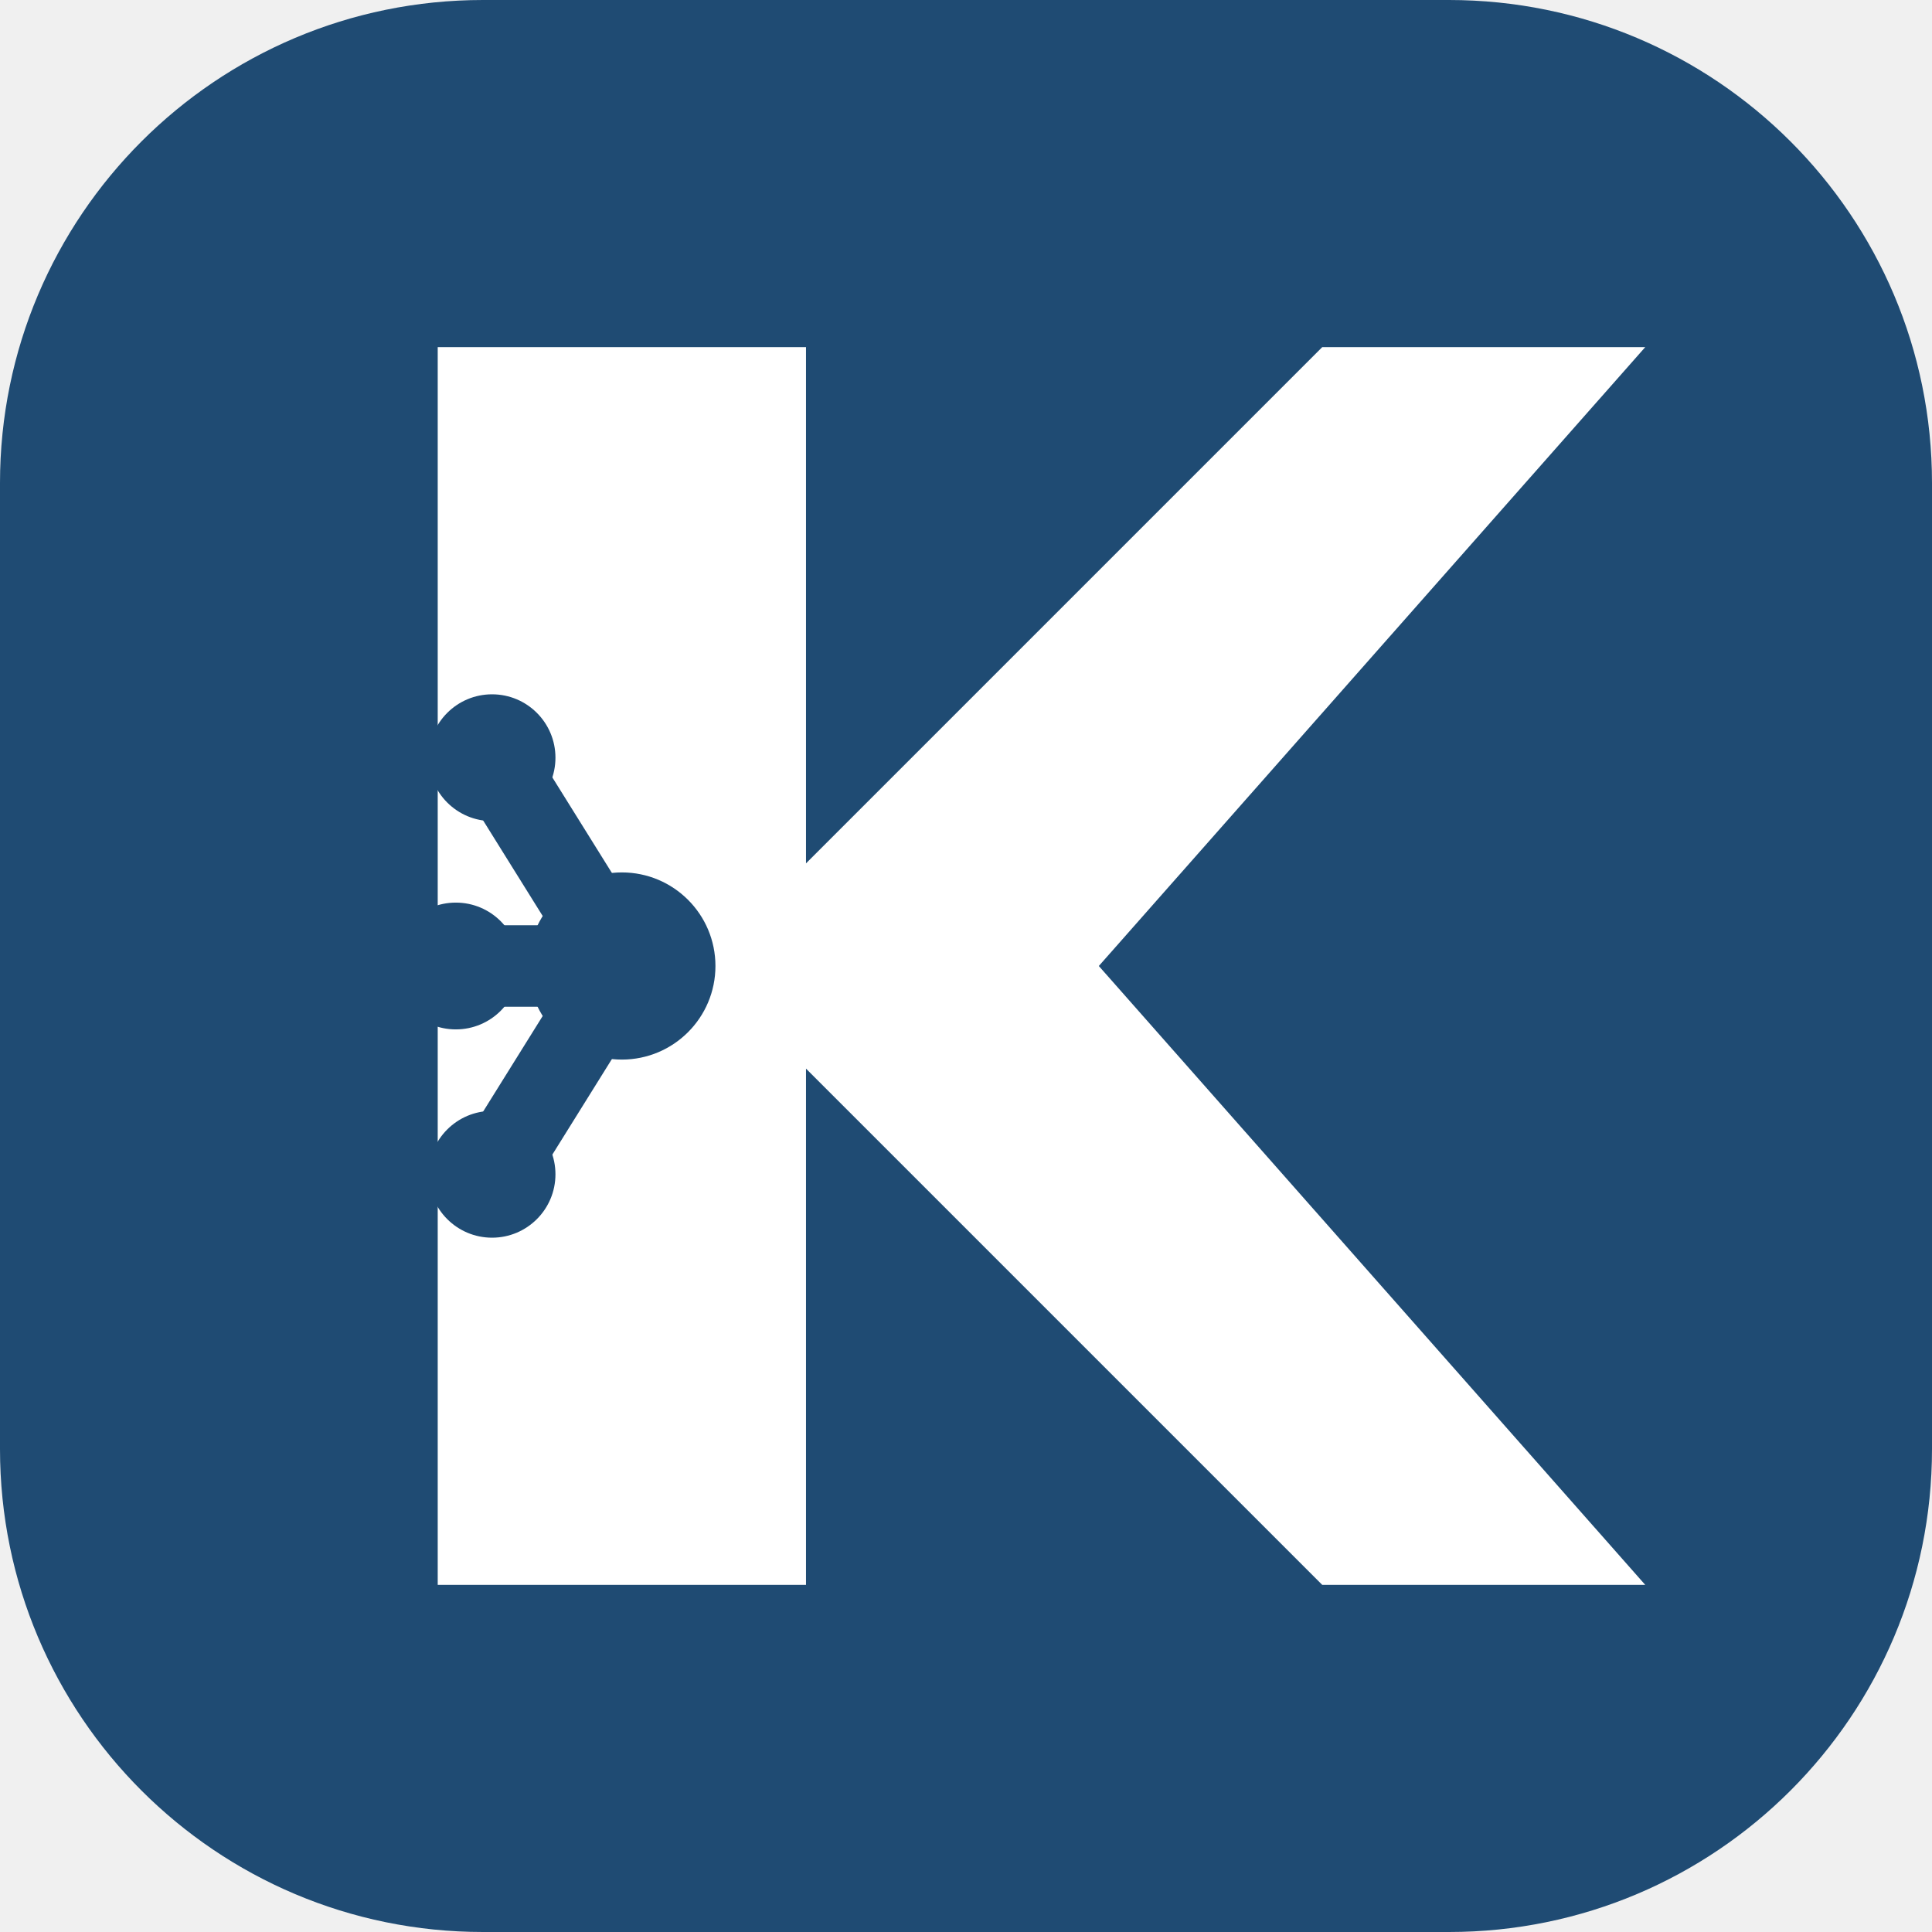
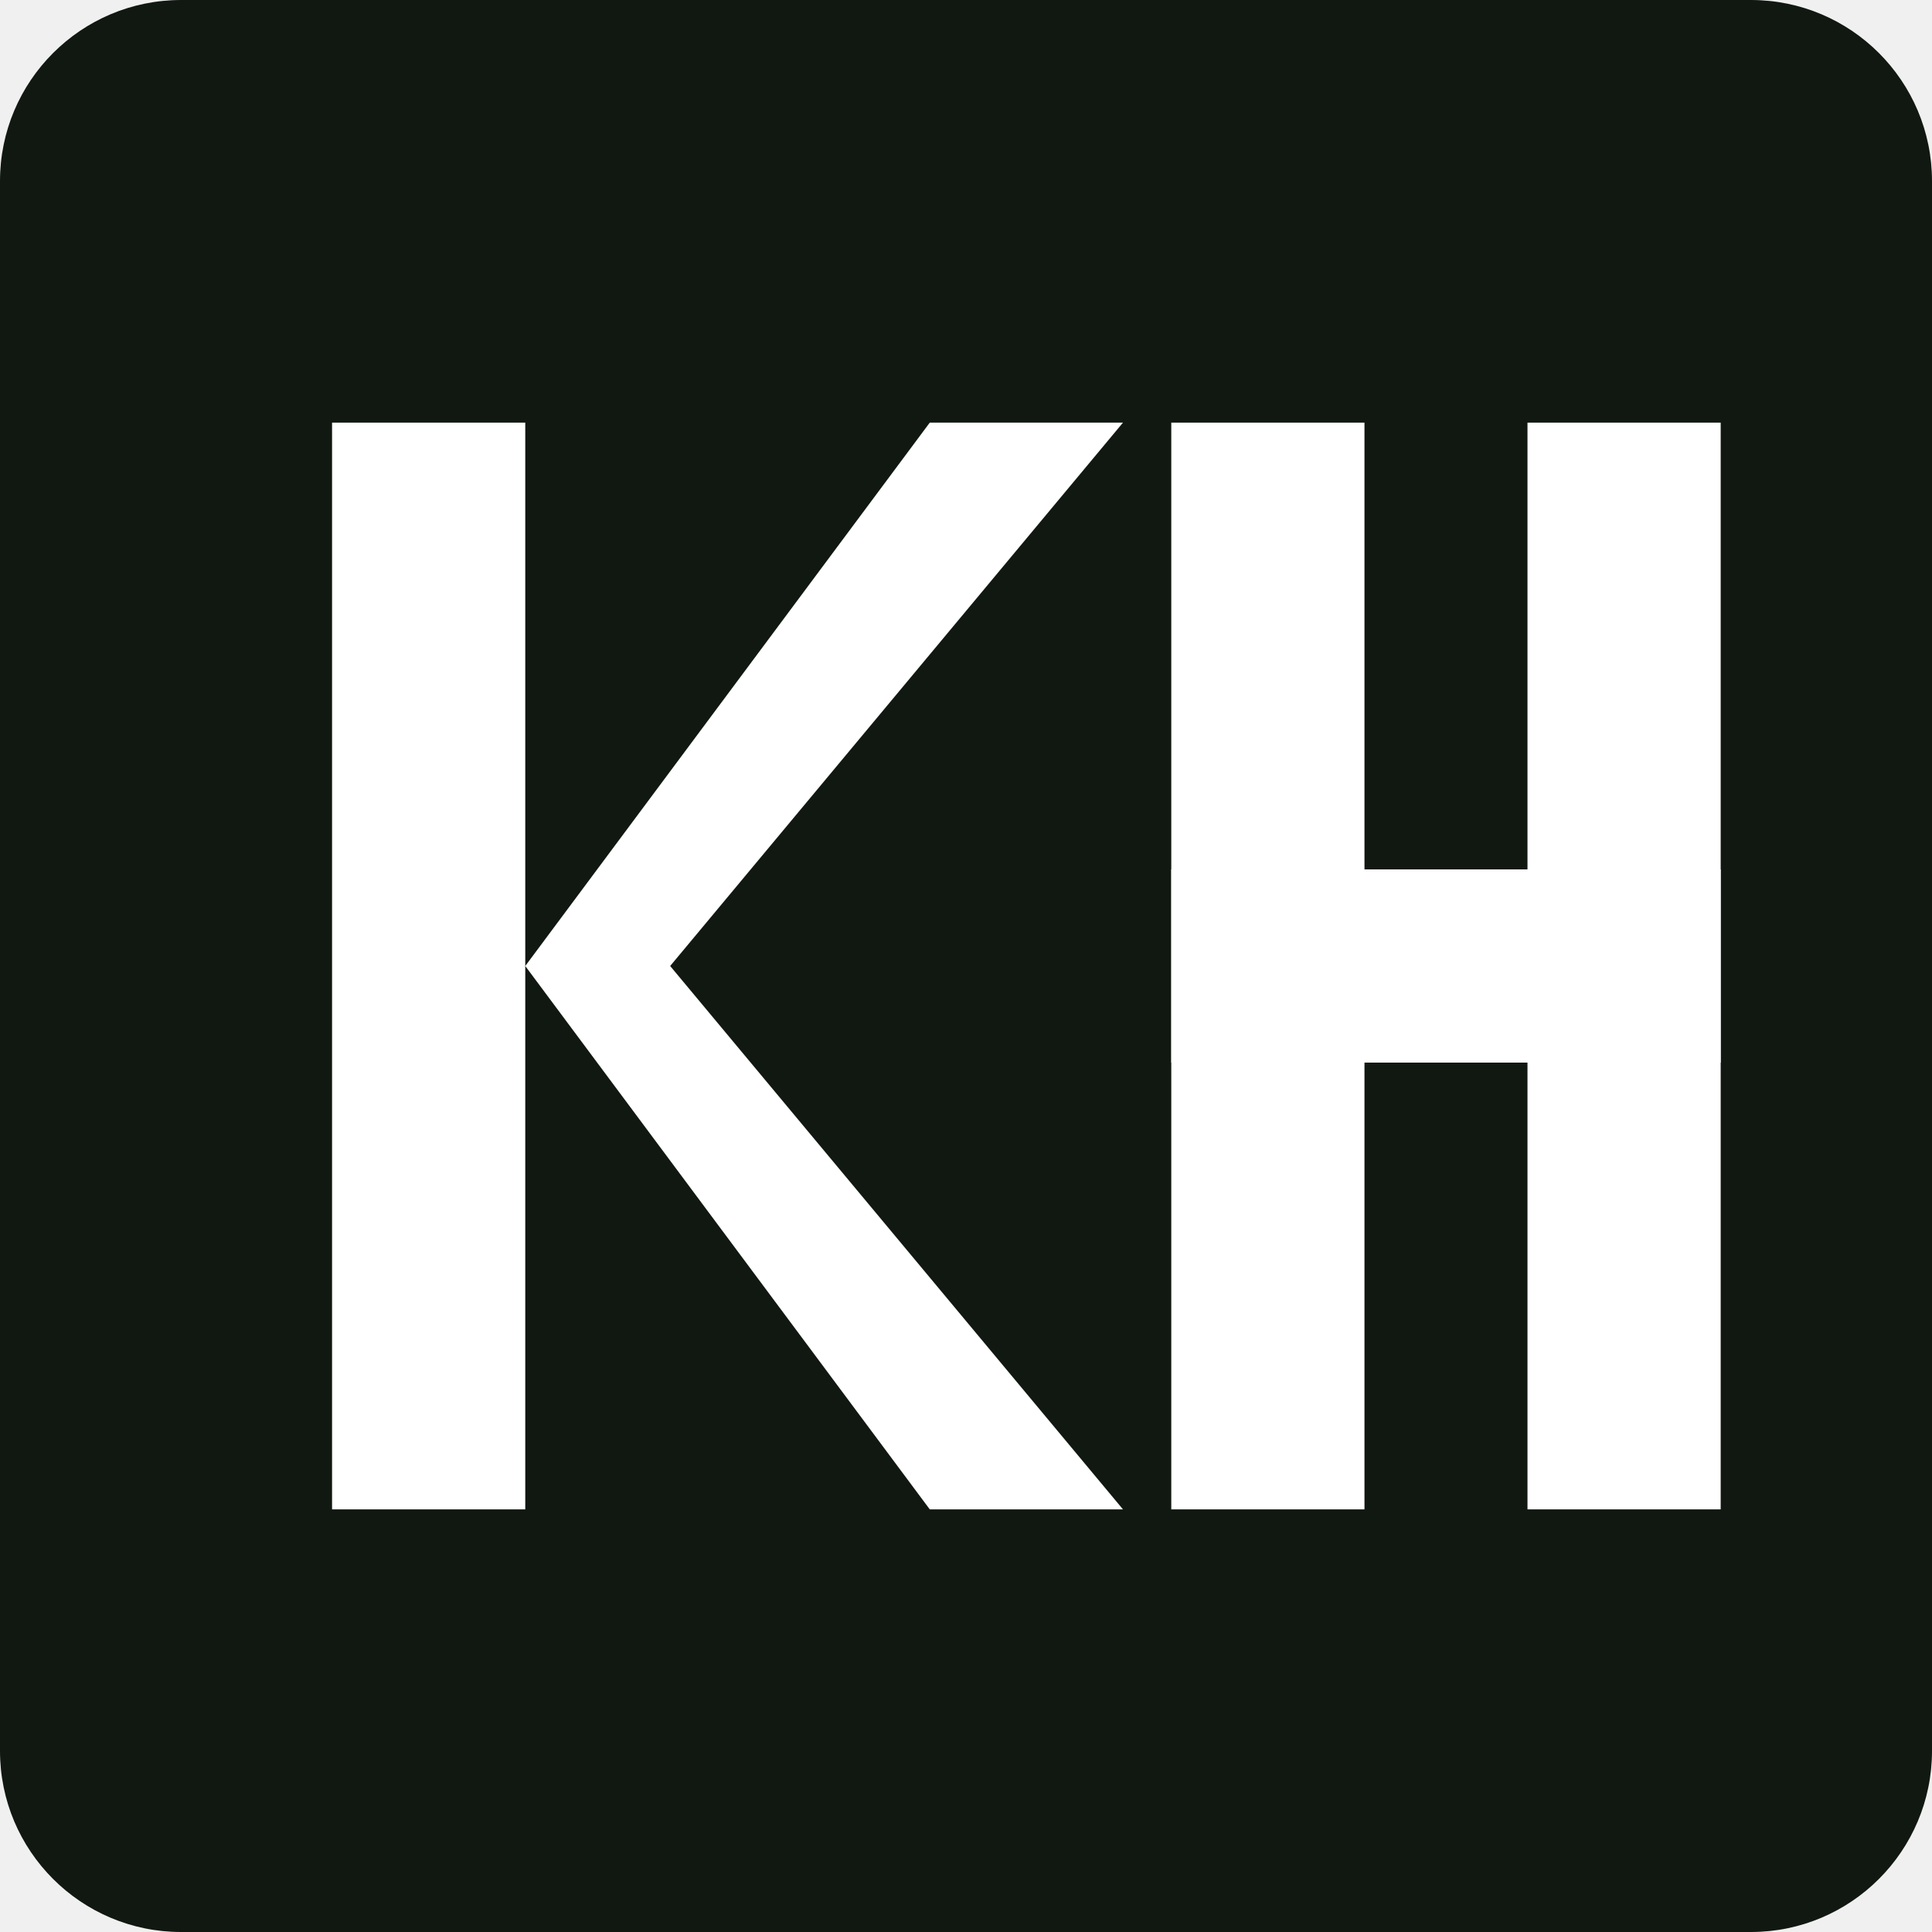
<svg xmlns="http://www.w3.org/2000/svg" viewBox="0 0 32 32" role="img" aria-label="KnowHub">
-   <rect width="32" height="32" rx="8" fill="#1F4B73" />
-   <path fill="#FFFFFF" d="M7.25 5.75h6.1v8.55L21.9 5.75h5.35L18.2 16l9.05 10.25H21.9L13.35 17.7v8.55h-6.1V5.75z" />
-   <g fill="#1F4B73" stroke="#1F4B73" stroke-linecap="round" stroke-linejoin="round">
-     <line x1="10.3" y1="16" x2="8.15" y2="12.55" stroke-width="1.35" />
-     <line x1="10.3" y1="16" x2="7.55" y2="16" stroke-width="1.35" />
-     <line x1="10.3" y1="16" x2="8.15" y2="19.45" stroke-width="1.35" />
-     <circle cx="10.3" cy="16" r="1.55" fill="#1F4B73" stroke="none" />
-     <circle cx="8.15" cy="12.55" r="1.05" fill="#1F4B73" stroke="none" />
-     <circle cx="7.55" cy="16" r="1.05" fill="#1F4B73" stroke="none" />
-     <circle cx="8.15" cy="19.45" r="1.05" fill="#1F4B73" stroke="none" />
+   <rect width="32" height="32" rx="3" fill="#111811" />
+   <g fill="#FFFFFF">
+     <rect x="5.5" y="7" width="3.2" height="18" />
+     <polygon points="8.7,16 15.4,7 18.6,7 11.1,16 18.6,25 15.4,25" />
+     <rect x="19.4" y="7" width="3.2" height="18" />
+     <rect x="25.3" y="7" width="3.2" height="18" />
+     <rect x="19.4" y="14.4" width="9.1" height="3.2" />
  </g>
</svg>
